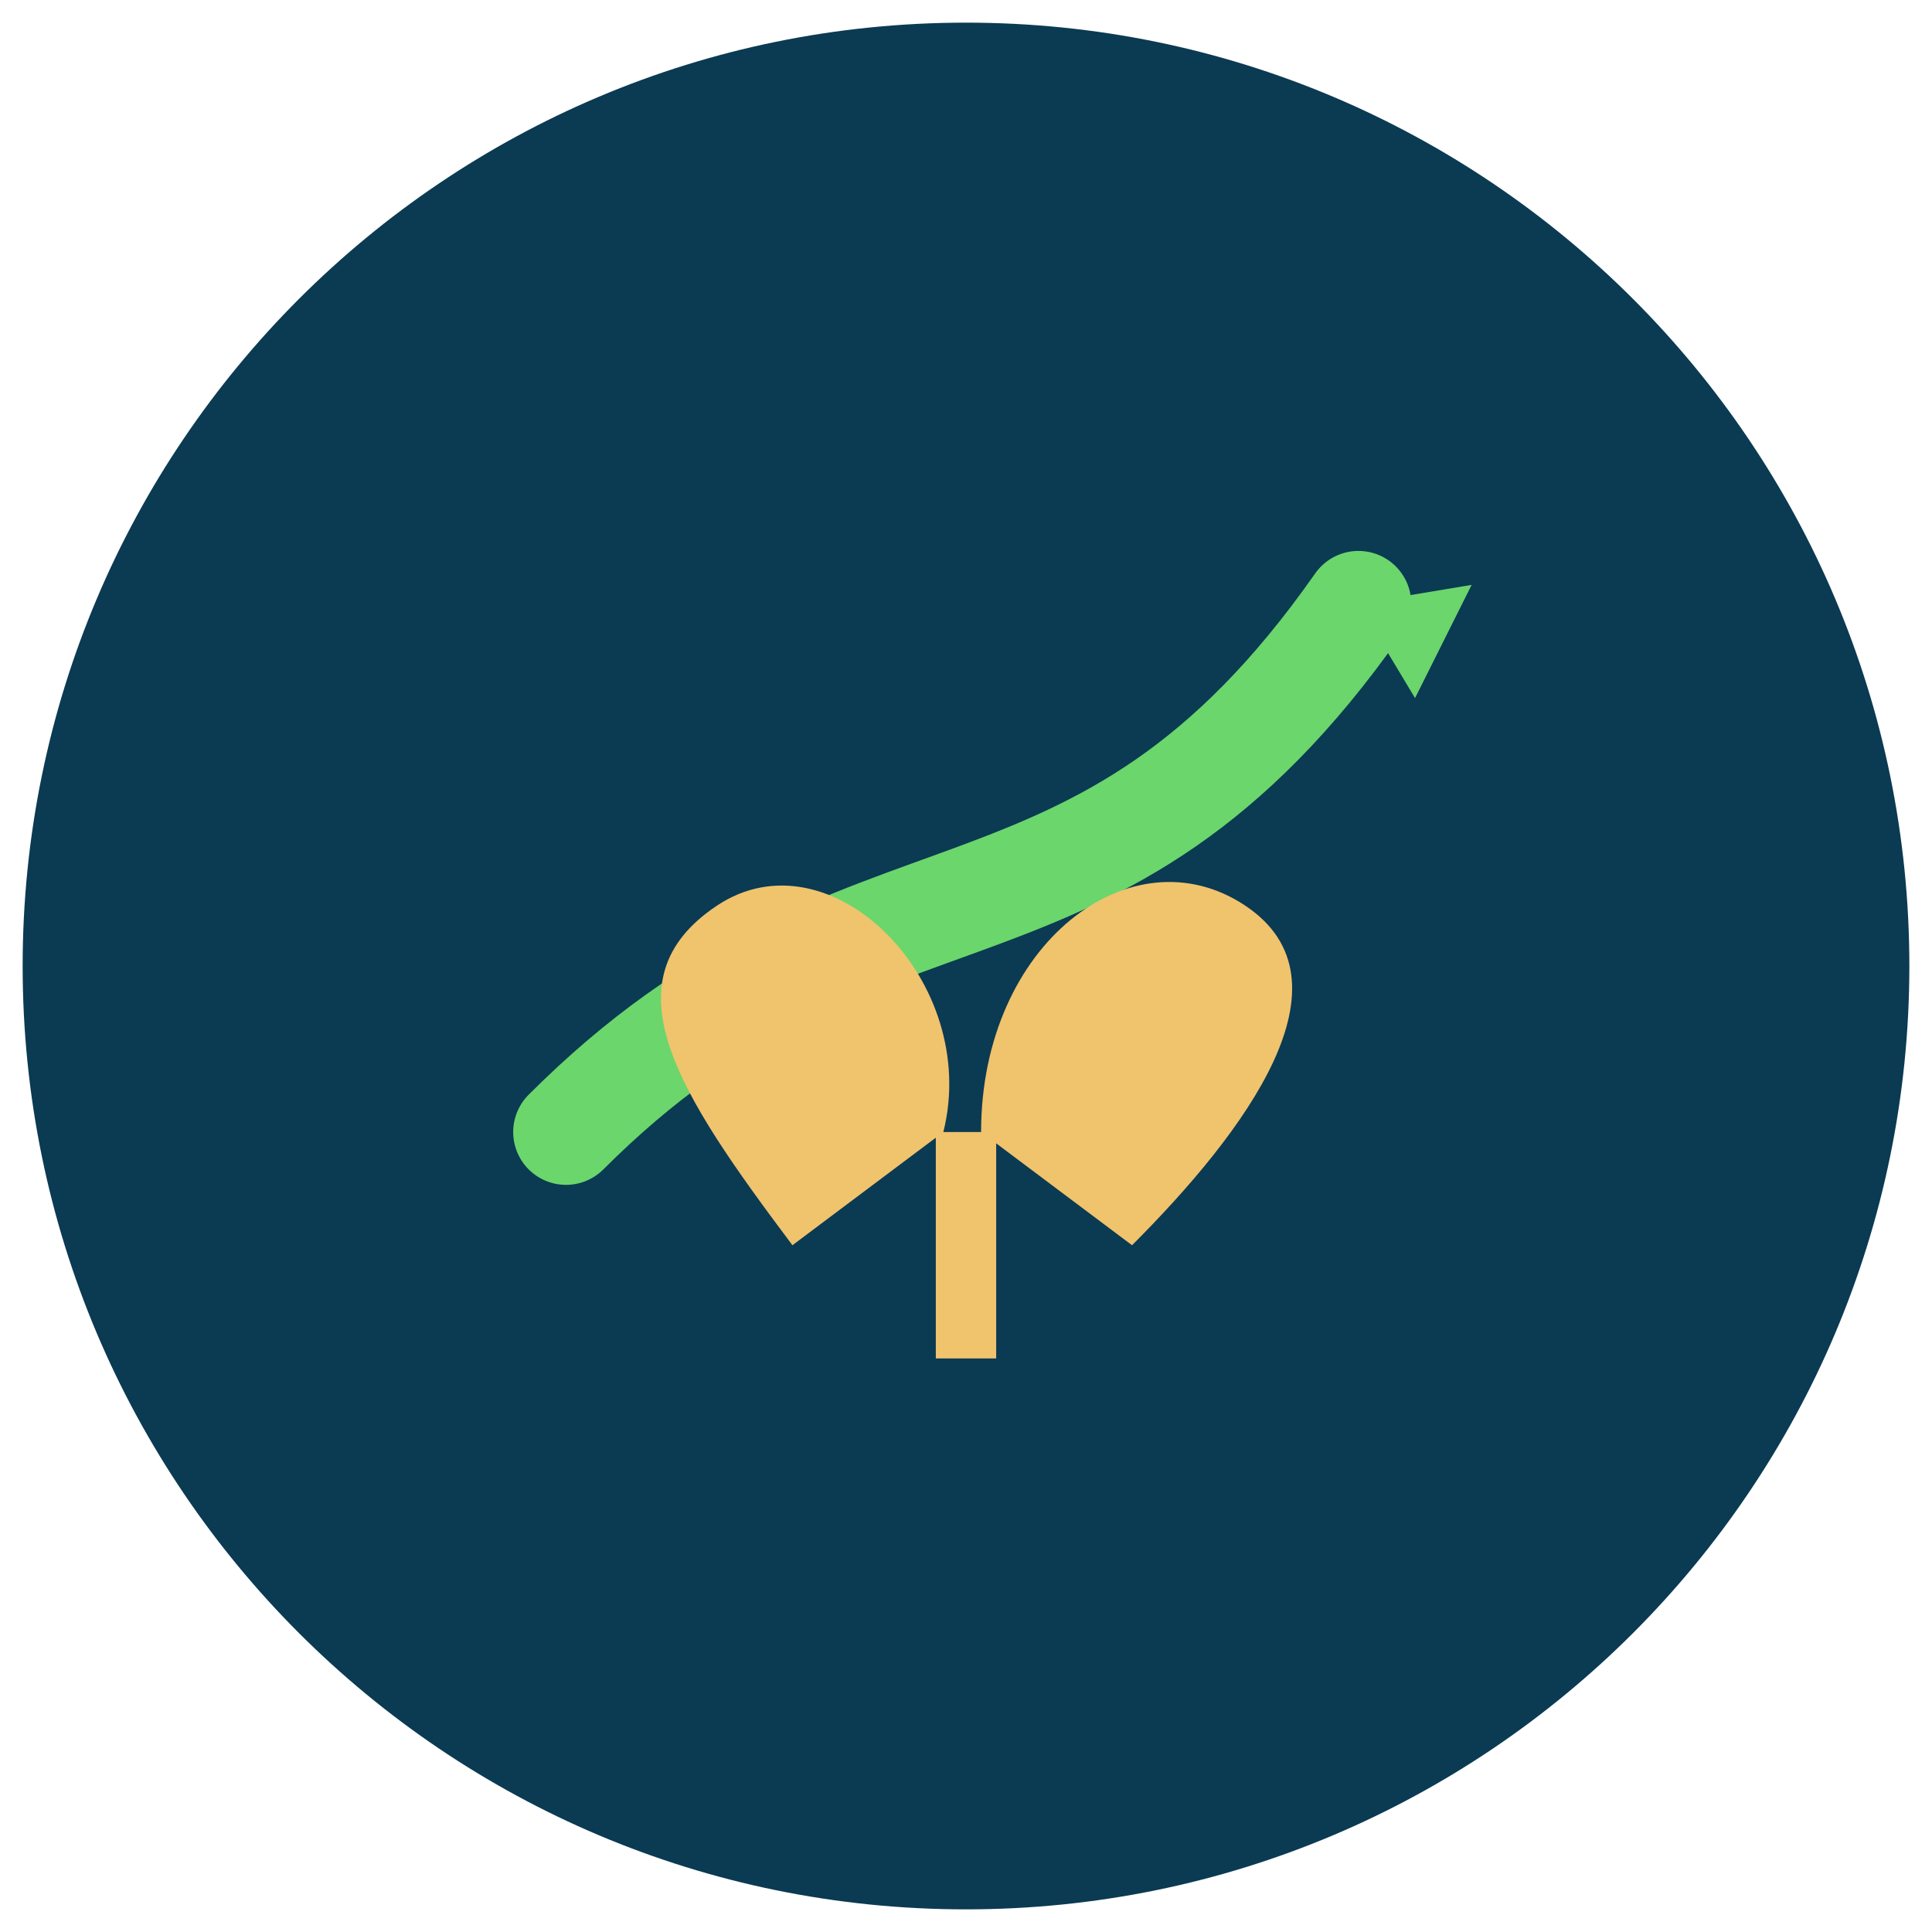
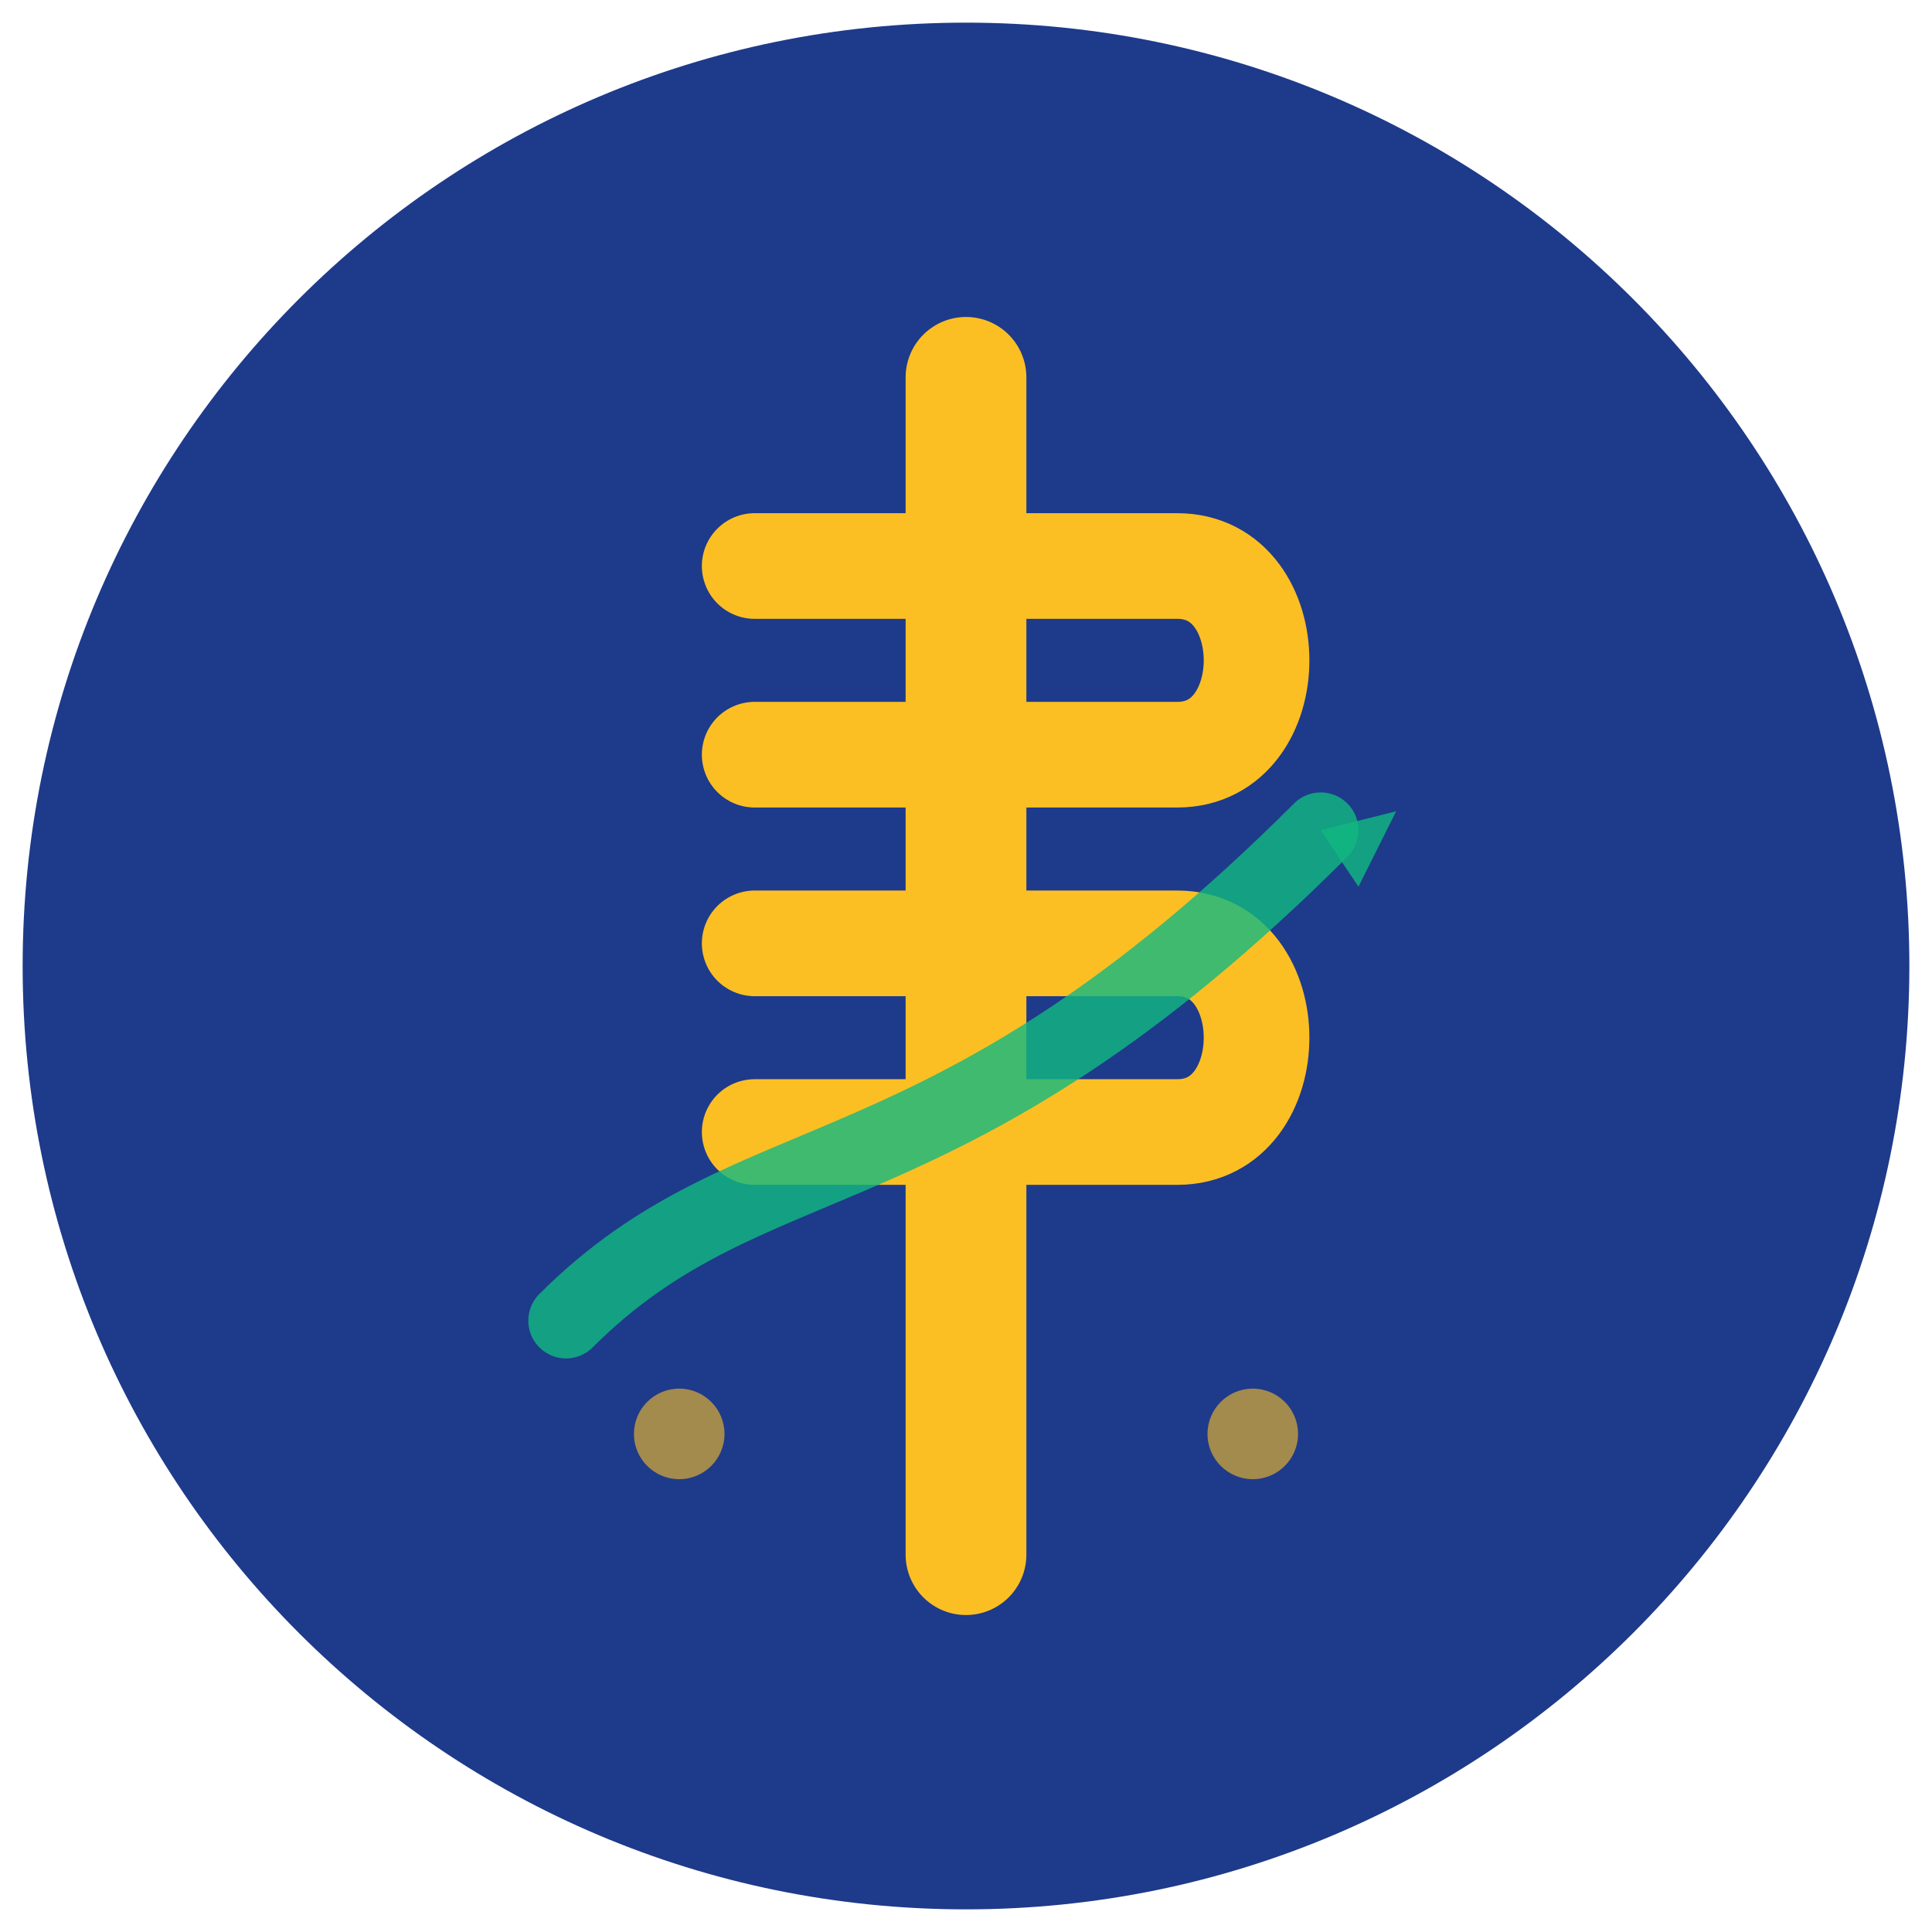
<svg xmlns="http://www.w3.org/2000/svg" viewBox="0 0 512 512">
-   <circle cx="256" cy="256" r="250" fill="#0b3a53" />
-   <path d="M150 300 C230 220, 290 260, 360 160" fill="none" stroke="#6bd66b" stroke-width="28" stroke-linecap="round" />
-   <polygon points="360,160 390,155 375,185" fill="#6bd66b" />
-   <path d="M210 330 C180 290, 160 260, 190 240 C220 220, 260 260, 250 300 Z" fill="#f0c36d" />
-   <path d="M260 300 C260 250, 300 220, 330 240 C360 260, 330 300, 300 330 Z" fill="#f0c36d" />
-   <rect x="248" y="300" width="16" height="60" fill="#f0c36d" />
+   <circle cx="256" cy="256" r="250" fill="#1e3a8a" />
+   <path d="M256 100 L256 412" stroke="#fbbf24" stroke-width="32" stroke-linecap="round" />
+   <path d="M200 150 L312 150 C340 150, 340 200, 312 200 L200 200" fill="none" stroke="#fbbf24" stroke-width="28" stroke-linecap="round" />
+   <path d="M200 250 L312 250 C340 250, 340 300, 312 300 L200 300" fill="none" stroke="#fbbf24" stroke-width="28" stroke-linecap="round" />
+   <path d="M150 350 C200 300, 250 320, 350 220" fill="none" stroke="#10b981" stroke-width="20" stroke-linecap="round" opacity="0.8" />
+   <polygon points="350,220 370,215 360,235" fill="#10b981" opacity="0.8" />
+   <circle cx="180" cy="380" r="12" fill="#fbbf24" opacity="0.6" />
+   <circle cx="332" cy="380" r="12" fill="#fbbf24" opacity="0.6" />
</svg>
